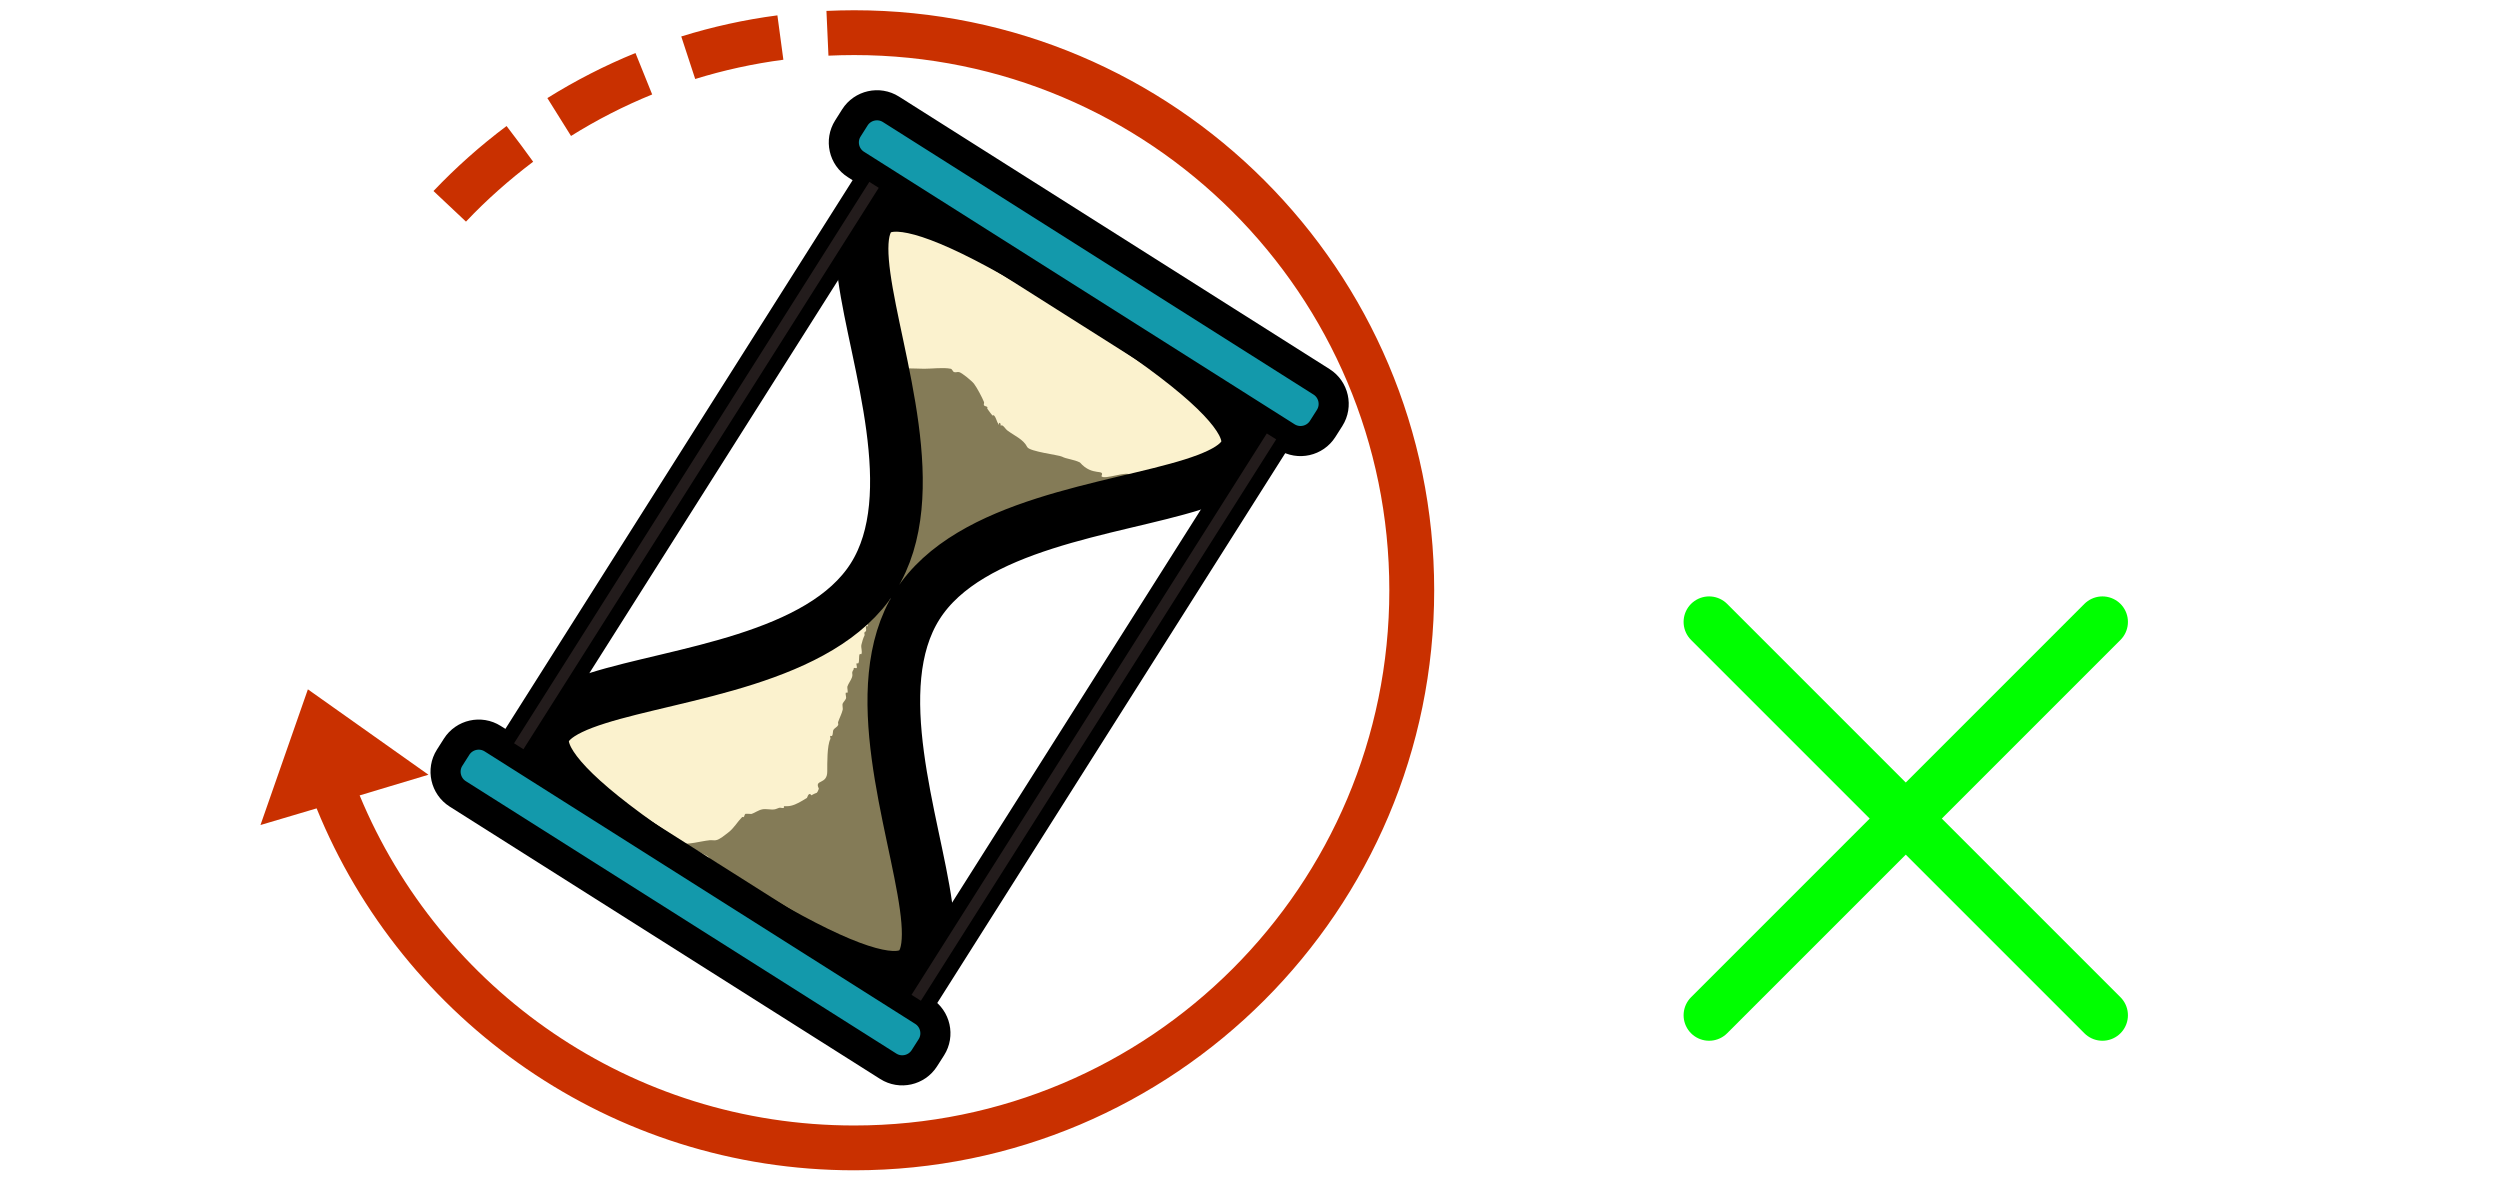
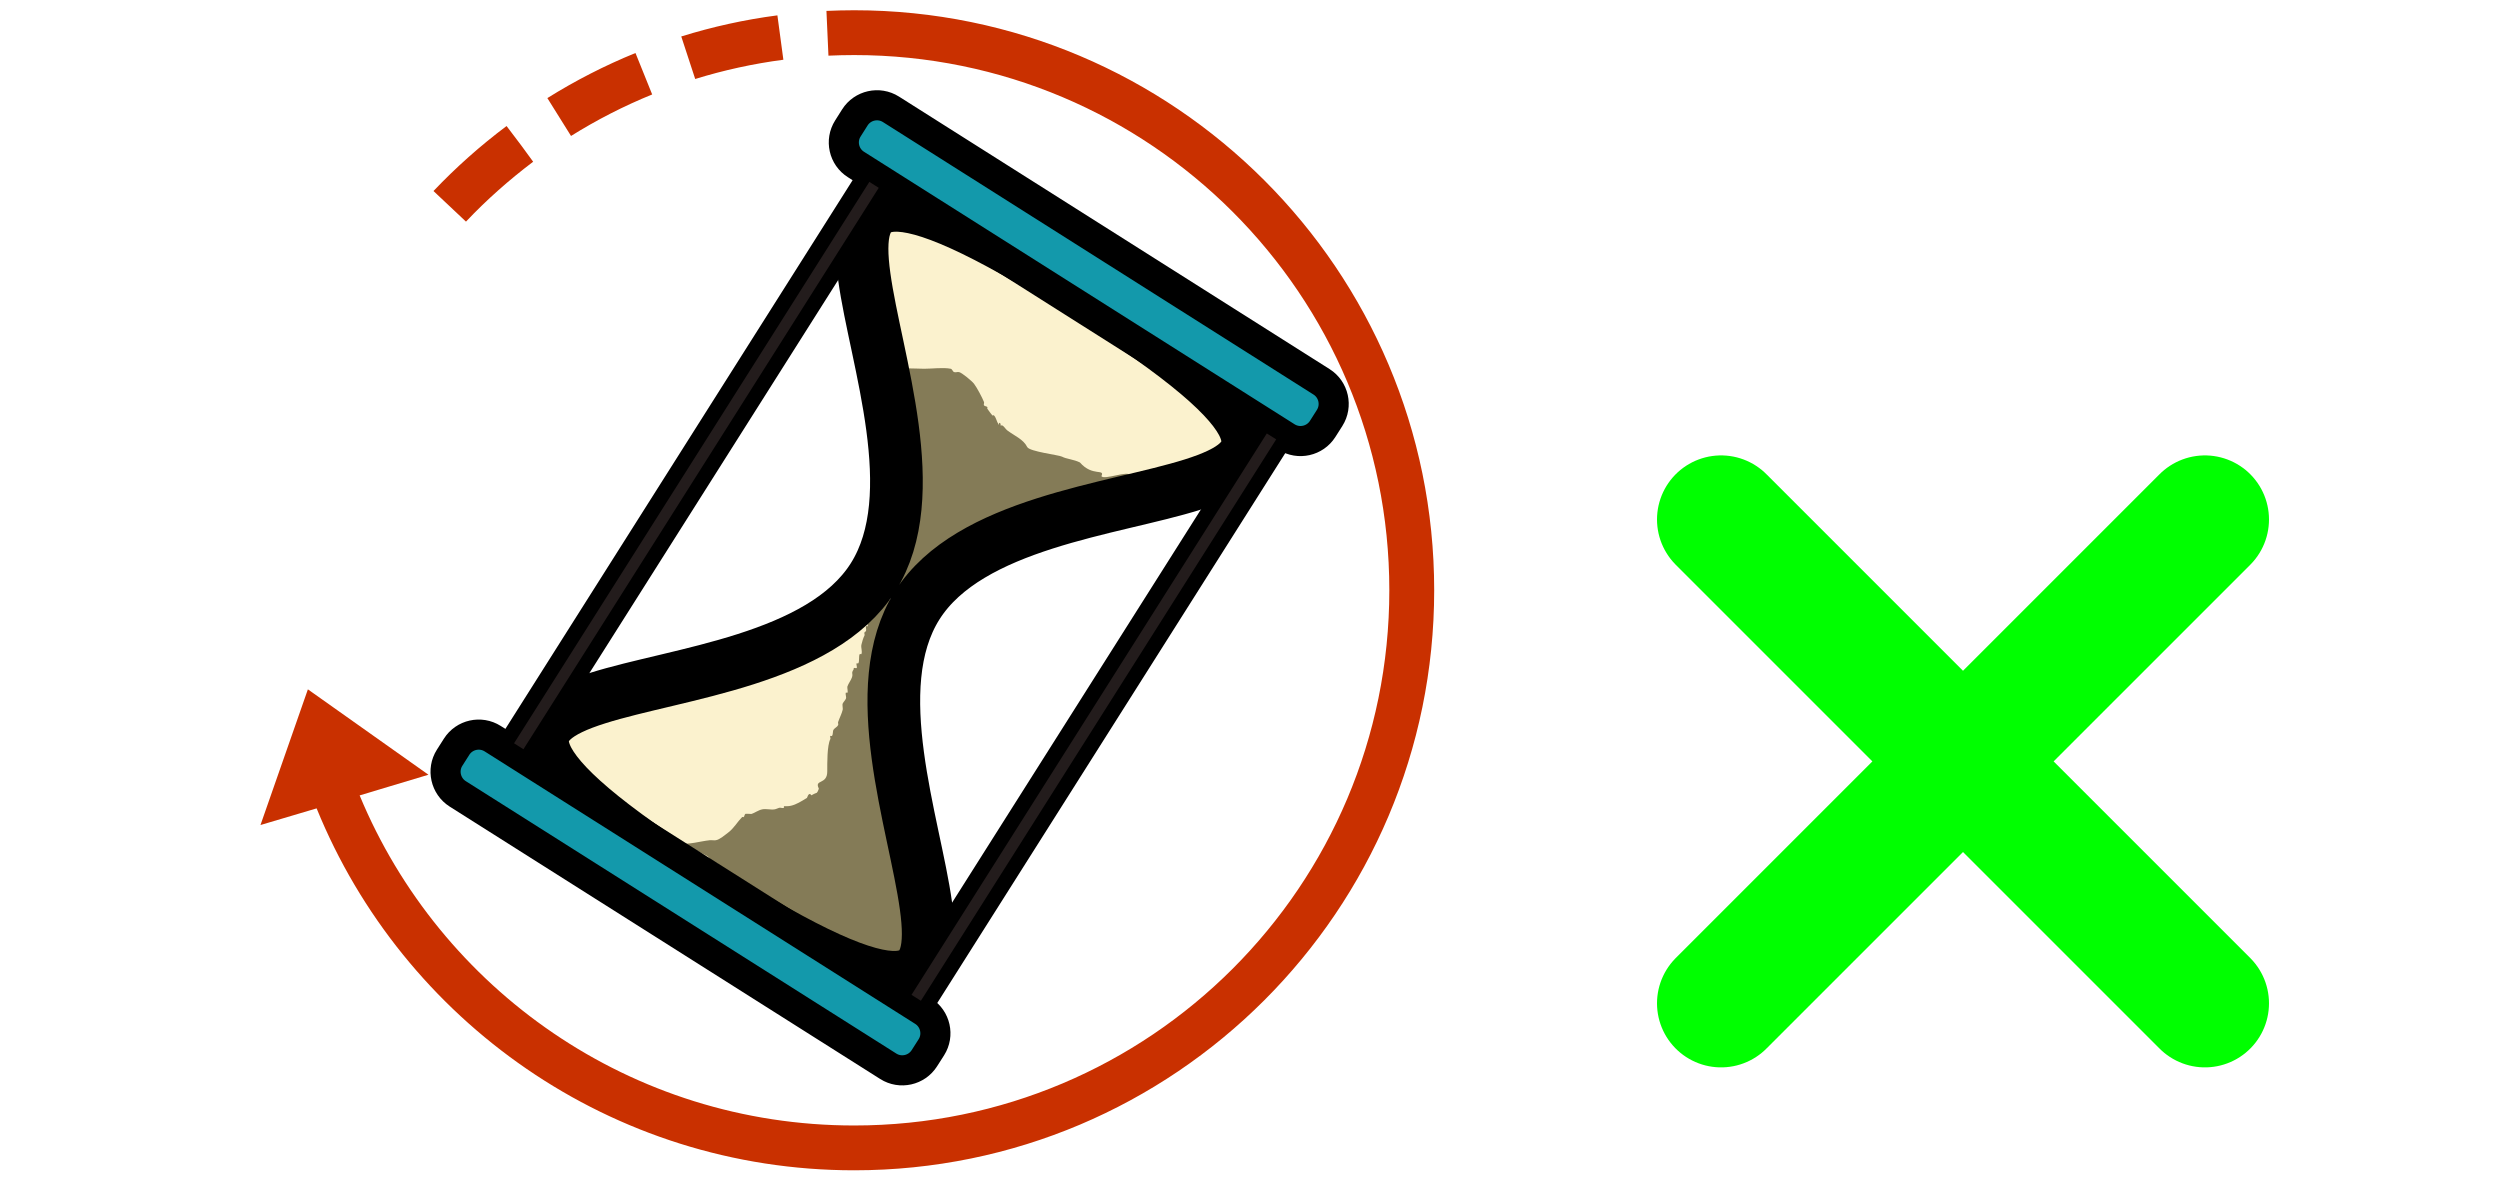
<svg xmlns="http://www.w3.org/2000/svg" width="72" height="34" viewBox="0 0 46.08 21.76" version="1.1" id="svg1">
  <defs id="defs1" />
  <path style="fill:#000000;fill-opacity:1;stroke:none;stroke-width:0.512;stroke-dasharray:none;stroke-opacity:1" d="m 16.586,11.057 c 0,0.038 -0.038,0.114 0,0.114 0.038,0 0.023,-0.144 0,-0.114 -0.049,0.065 -0.053,0.154 -0.085,0.228 -0.011,0.025 -0.045,0.033 -0.057,0.057 -0.013,0.025 0.009,0.058 0,0.085 -0.009,0.025 -0.045,0.033 -0.057,0.057 -0.009,0.018 -0.018,0.103 -0.029,0.114 -0.011,0.011 -0.036,0.015 -0.057,0.057 -0.006,0.012 -0.029,0.518 -0.029,0.57 v 0.855 c 0,0.154 -0.035,0.806 0,0.912 0.004,0.013 0.019,0.019 0.029,0.029 0.009,0.029 0.021,0.056 0.029,0.085 0.007,0.026 -0.009,0.06 0,0.085 -0.017,0.052 0.046,0.053 0.057,0.085 0.017,0.051 -0.017,0.12 0,0.171 0.055,0.164 0.029,0.365 0.029,0.541 0,0.091 -0.048,0.146 -0.142,0.114 -0.071,-0.024 -0.417,-0.135 -0.513,-0.199 -0.022,-0.015 -0.035,-0.042 -0.057,-0.057 -0.034,-0.023 -0.067,0.007 -0.114,-0.029 -0.06,-0.045 -0.403,0.081 -0.453,0.019 -0.021,-0.027 -0.327,-0.007 -0.248,-0.166 0.059,-0.12 0.109,0.107 0.102,0.101 -0.013,-0.013 0.109,-0.221 0.101,-0.238 -0.087,-0.174 0.156,-0.063 0.156,-0.313 0,-0.152 -0.004,-0.477 0.057,-0.598 0.009,-0.017 -0.013,-0.044 0,-0.057 0.007,-0.007 0.022,0.007 0.029,0 0.024,-0.024 0.012,-0.089 0.029,-0.114 0.022,-0.034 0.067,-0.049 0.085,-0.085 0.009,-0.017 -0.006,-0.039 0,-0.057 0.026,-0.077 0.066,-0.15 0.085,-0.228 0.006,-0.024 -0.012,-0.089 0,-0.114 0.017,-0.033 0.04,-0.052 0.057,-0.085 0.017,-0.034 -0.012,-0.078 0,-0.114 0.003,-0.009 0.022,0.007 0.029,0 0.016,-0.016 -0.008,-0.091 0,-0.114 0.02,-0.059 0.068,-0.117 0.085,-0.171 0.024,-0.073 -0.021,-0.069 0.029,-0.142 -0.003,-0.056 0.042,-0.013 0.057,-0.029 0.014,-0.014 -0.014,-0.071 0,-0.085 0.007,-0.007 0.022,0.007 0.029,0 0.027,-0.027 0.005,-0.148 0.029,-0.171 0.007,-0.007 0.024,0.009 0.029,0 0.022,-0.043 -0.012,-0.124 0,-0.171 0.015,-0.061 0.031,-0.12 0.057,-0.171 0.009,-0.017 -0.009,-0.04 0,-0.057 0.006,-0.012 0.025,-0.015 0.029,-0.029 0.007,-0.028 -0.009,-0.058 0,-0.085 0.003,-0.009 0.024,0.009 0.029,0 0.009,-0.017 -0.006,-0.039 0,-0.057 0.009,-0.025 0.045,-0.033 0.057,-0.057 0.035,-0.07 -0.083,0.026 0.029,-0.085 0.015,-0.015 0.042,-0.013 0.057,-0.029 0.009,-0.009 0.019,-0.076 0.029,-0.085 0.015,-0.015 0.042,-0.013 0.057,-0.029 0.018,-0.018 0.019,-0.066 0.057,-0.085 0.017,-0.009 0.019,-0.286 0.138,-0.297 0.22,-0.073 -0.369,0.318 0.176,0.24 z" id="path6" />
  <path fill="#000000" d="m 15.742,0.189 c -0.17,0 -0.34,0.005 -0.509,0.012 l 0.037,0.825 c 0.156,-0.007 0.312,-0.011 0.473,-0.011 5.451,0 9.865,4.414 9.865,9.865 0,5.451 -4.414,9.865 -9.865,9.865 -4.111,0 -7.632,-2.51 -9.114,-6.084 l 1.268,-0.381 -2.222,-1.574 -0.874,2.501 1.035,-0.307 c 1.589,3.909 5.43,6.671 9.908,6.671 5.9,0 10.691,-4.79 10.691,-10.691 0,-5.9 -4.79,-10.691 -10.691,-10.691 z m -1.413,0.094 C 13.718,0.363 13.131,0.494 12.557,0.672 l 0.257,0.784 C 13.337,1.294 13.883,1.174 14.439,1.101 Z M 11.713,0.977 C 11.144,1.209 10.603,1.487 10.089,1.808 l 0.436,0.698 C 10.997,2.211 11.498,1.954 12.021,1.741 Z M 9.337,2.323 A 10.743,10.743 0 0 0 7.99,3.521 L 8.589,4.085 C 8.969,3.682 9.387,3.314 9.827,2.981 L 9.607,2.68 Z" id="path1" style="fill:#c93000;fill-opacity:1;stroke-width:0.046" />
  <path style="fill:#000000;fill-opacity:1;stroke:none;stroke-width:0.551;stroke-dasharray:none;stroke-opacity:1" d="m 16.42,10.202 c 0.01,-0.051 0.026,-0.101 0.031,-0.153 0.008,-0.092 -0.013,-0.185 0,-0.276 -0.003,-0.078 0.049,-0.141 0.061,-0.215 0.02,-0.119 0.044,-0.247 0.061,-0.368 0.033,-0.229 -0.055,0.082 0,-0.245 0.002,-0.014 0.028,-0.016 0.031,-0.031 0.017,-0.087 0.017,-0.531 0,-0.614 -0.003,-0.014 -0.026,-0.017 -0.031,-0.031 -0.016,-0.049 0.012,-0.104 0,-0.153 -0.004,-0.014 -0.024,-0.018 -0.031,-0.031 -0.082,-0.163 -0.103,-0.36 -0.184,-0.522 -0.033,-0.066 -0.072,-0.103 -0.092,-0.184 -0.02,-0.081 0,-0.193 0,-0.276 0,-0.044 -0.023,-0.21 0,-0.245 0.065,-0.098 0.661,-0.061 0.767,-0.061 0.15,0 0.351,-0.028 0.491,0 0.028,0.006 0.035,0.051 0.061,0.061 0.028,0.011 0.062,-0.006 0.092,0 0.053,0.011 0.24,0.167 0.276,0.215 0.055,0.073 0.151,0.254 0.184,0.337 0.008,0.019 -0.011,0.044 0,0.061 0.013,0.019 0.045,0.015 0.061,0.031 0.007,0.007 -0.004,0.022 0,0.031 0.009,0.017 0.084,0.114 0.092,0.123 0.007,0.007 0.023,-0.007 0.031,0 0.032,0.032 0.045,0.089 0.061,0.123 0.064,0.128 -0.002,-0.033 0.061,0.031 0.007,0.007 -0.007,0.023 0,0.031 0.007,0.007 0.022,-0.005 0.031,0 0.035,0.018 0.06,0.068 0.092,0.092 0.139,0.104 0.296,0.163 0.368,0.307 0.042,0.084 0.587,0.147 0.641,0.177 0.078,0.043 0.216,0.05 0.33,0.107 0.232,0.267 0.465,0.107 0.396,0.253 0.05,0.075 0.501,-0.11 0.524,-0.018 -0.009,0.077 -1.524,0.427 -1.518,0.446 0.017,0.05 -0.073,0.128 -0.098,0.201 -0.018,0.055 -0.179,0.173 -0.184,0.184 -0.016,0.033 -0.003,0.095 -0.031,0.123 -0.057,0.057 -0.284,0.081 -0.368,0.123 -0.067,0.033 -0.174,-0.024 -0.245,0 -0.115,0.038 -0.228,0.099 -0.337,0.153 -0.013,0.006 -0.017,0.027 -0.031,0.031 -0.062,0.015 -0.123,0.01 -0.184,0.031 -0.132,0.044 -0.192,0.188 -0.307,0.245 -0.026,0.013 -0.066,0.018 -0.092,0.031 -0.036,0.018 -0.058,0.069 -0.092,0.092 -0.075,0.05 -0.161,0.071 -0.245,0.092 -0.077,0.019 -0.506,0.386 -0.546,0.359 -0.071,-0.047 -0.044,-0.366 -0.098,-0.421 -0.018,-0.018 -0.061,0.033 -0.061,-0.031 0,-0.072 0.02,-0.143 0.031,-0.215 z" id="path2" />
  <path style="fill:#000000;fill-opacity:1;stroke:none;stroke-width:0.512;stroke-dasharray:none;stroke-opacity:1" d="m 12.511,15.544 c 0.195,0.029 0.38,-0.036 0.57,-0.057 0.038,-0.004 0.077,0.006 0.114,0 0.073,-0.012 0.171,-0.1 0.228,-0.142 0.106,-0.08 0.167,-0.195 0.256,-0.285 0.007,-0.007 0.022,0.007 0.029,0 0.015,-0.015 0.013,-0.042 0.029,-0.057 0.009,-0.009 0.108,0.002 0.114,0 0.061,-0.02 0.127,-0.071 0.199,-0.085 0.073,-0.015 0.154,0.012 0.228,0 0.03,-0.005 0.056,-0.021 0.085,-0.029 0.029,-0.007 0.057,0.014 0.085,0 0.009,-0.004 0,-0.019 0,-0.029 0.019,0 0.038,0 0.057,0 0.197,0 0.385,-0.195 0.57,-0.256 0.077,-0.026 0.236,0 0.313,0 0.096,0 0.219,-0.019 0.313,0 0.059,0.012 0.114,0.066 0.171,0.086 0.018,0.006 0.044,-0.013 0.057,0 0.007,0.007 -0.009,0.024 0,0.029 0.017,0.009 0.04,-0.009 0.057,0 0.019,0.009 0.009,0.047 0.029,0.057 0.027,0.013 0.057,0.019 0.085,0.029 0.029,0.019 0.055,0.042 0.085,0.057 0.103,0.052 0.521,0.155 0.57,0.228 0.076,0.114 0.032,0.301 0.057,0.427 0.022,0.109 0.05,0.207 0.085,0.313 0.042,0.126 -0.022,0.442 0,0.598 0.006,0.039 0.023,0.075 0.029,0.114 0.009,0.06 -0.015,0.14 0,0.199 0.028,0.113 0.094,0.459 0.057,0.57 -0.019,0.058 -0.311,0.184 -0.37,0.228 -0.021,0.016 -0.035,0.042 -0.057,0.057 -0.016,0.011 -0.04,-0.009 -0.057,0 -0.024,0.012 -0.033,0.045 -0.057,0.057 -0.048,0.024 -0.166,0.053 -0.228,0.029 -0.039,-0.016 -0.075,-0.041 -0.114,-0.057 -0.071,-0.029 0.029,0.057 -0.085,0 -0.009,-0.004 0.009,-0.024 0,-0.029 -0.054,-0.027 -0.055,0.033 -0.085,-0.029 -0.004,-0.009 0.007,-0.022 0,-0.029 -0.022,-0.022 -0.09,-0.016 -0.114,-0.029 -0.024,-0.012 -0.035,-0.042 -0.057,-0.057 -0.008,-0.005 -0.019,0 -0.029,0 -0.019,-0.009 -0.042,-0.013 -0.057,-0.029 -0.015,-0.015 -0.013,-0.042 -0.029,-0.057 -0.034,-0.034 -0.073,-0.061 -0.114,-0.085 -0.052,-0.031 -0.117,-0.03 -0.171,-0.057 -0.087,-0.043 -0.161,-0.115 -0.256,-0.142 -0.027,-0.008 -0.058,0.006 -0.085,0 -0.036,-0.007 -0.123,-0.076 -0.142,-0.085 -0.051,-0.026 -0.142,-0.034 -0.199,-0.057 -0.1,-0.04 -0.195,-0.117 -0.285,-0.171 -0.063,-0.038 -0.139,-0.055 -0.199,-0.085 -0.119,-0.059 0.03,0.002 -0.029,-0.057 -0.007,-0.007 -0.02,0.004 -0.029,0 -0.036,-0.018 -0.053,-0.061 -0.085,-0.085 -0.06,-0.045 -0.14,-0.069 -0.199,-0.114 -0.021,-0.016 -0.035,-0.042 -0.057,-0.057 -0.052,-0.035 -0.148,-0.062 -0.199,-0.114 -0.007,-0.007 0,-0.019 0,-0.029 -0.029,-0.029 -0.054,-0.06 -0.085,-0.085 -0.048,-0.039 -0.119,-0.051 -0.171,-0.085 -0.034,-0.023 -0.073,-0.11 -0.114,-0.142 -0.023,-0.019 -0.06,-0.012 -0.085,-0.029 -0.045,-0.03 -0.066,-0.09 -0.114,-0.114 -0.179,-0.089 -0.319,-0.172 -0.513,-0.228 z" id="path4" />
  <path d="m 16.906,11.157 c -1.919,3.032 3.645,10.002 -3.884,5.237 -7.53,-4.765 1.151,-2.72 3.07,-5.752 1.919,-3.032 -3.645,-10.002 3.884,-5.237 7.53,4.765 -1.151,2.72 -3.07,5.752 z" fill="#f7e6a3" id="path1-8" style="stroke:#000000;stroke-width:0.971;stroke-dasharray:none;stroke-opacity:1;fill:#f7e6a3;fill-opacity:0.533" />
  <path d="M 24.379,7.906 C 24.237,8.13 23.938,8.197 23.714,8.055 L 15.777,3.032 C 15.553,2.891 15.486,2.592 15.628,2.368 l 0.129,-0.204 c 0.142,-0.224 0.441,-0.291 0.665,-0.149 l 7.937,5.023 c 0.224,0.142 0.291,0.441 0.149,0.665 z" fill="#1399ab" id="path3" style="stroke:#000000;stroke-width:0.555;stroke-dasharray:none;stroke-opacity:1" />
  <path d="m 17.038,19.505 c -0.142,0.224 -0.441,0.291 -0.665,0.149 L 8.436,14.632 C 8.213,14.49 8.145,14.191 8.287,13.967 L 8.416,13.764 c 0.142,-0.224 0.441,-0.291 0.665,-0.149 l 7.937,5.023 c 0.224,0.142 0.291,0.441 0.149,0.665 z" fill="#1399ab" id="path5" style="stroke:#000000;stroke-width:0.555;stroke-dasharray:none;stroke-opacity:1" />
  <path d="M 15.981,3.161 16.388,3.419 9.691,14.001 9.284,13.743 Z" fill="#231c1c" id="path7" style="stroke:#000000;stroke-width:0.277;stroke-dasharray:none;stroke-opacity:1" />
  <path d="M 23.307,7.798 23.714,8.055 17.017,18.637 16.61,18.38 Z" fill="#231c1c" id="path8" style="stroke:#000000;stroke-width:0.277;stroke-dasharray:none;stroke-opacity:1" />
-   <path stroke="#000000" stroke-linecap="round" stroke-linejoin="round" stroke-width="1.646" d="m 35.127,15.088 -3.625,-3.625 m 3.625,3.625 3.625,3.625 m -3.625,-3.625 3.625,-3.625 m -3.625,3.625 -3.625,3.625" id="path1-5" style="fill:#ffff00;fill-opacity:1;stroke:#00ff00;stroke-width:0.94;stroke-dasharray:none;stroke-opacity:1" />
+   <path stroke="#000000" stroke-linecap="round" stroke-linejoin="round" stroke-width="1.646" d="M 36.182,14.034 31.723,9.575 m 4.459,4.459 4.459,4.459 m -4.459,-4.459 4.459,-4.459 m -4.459,4.459 -4.459,4.459" id="path1-5" style="fill:#ffff00;fill-opacity:1;stroke:#00ff00;stroke-width:2.362;stroke-dasharray:none;stroke-opacity:1" />
</svg>
